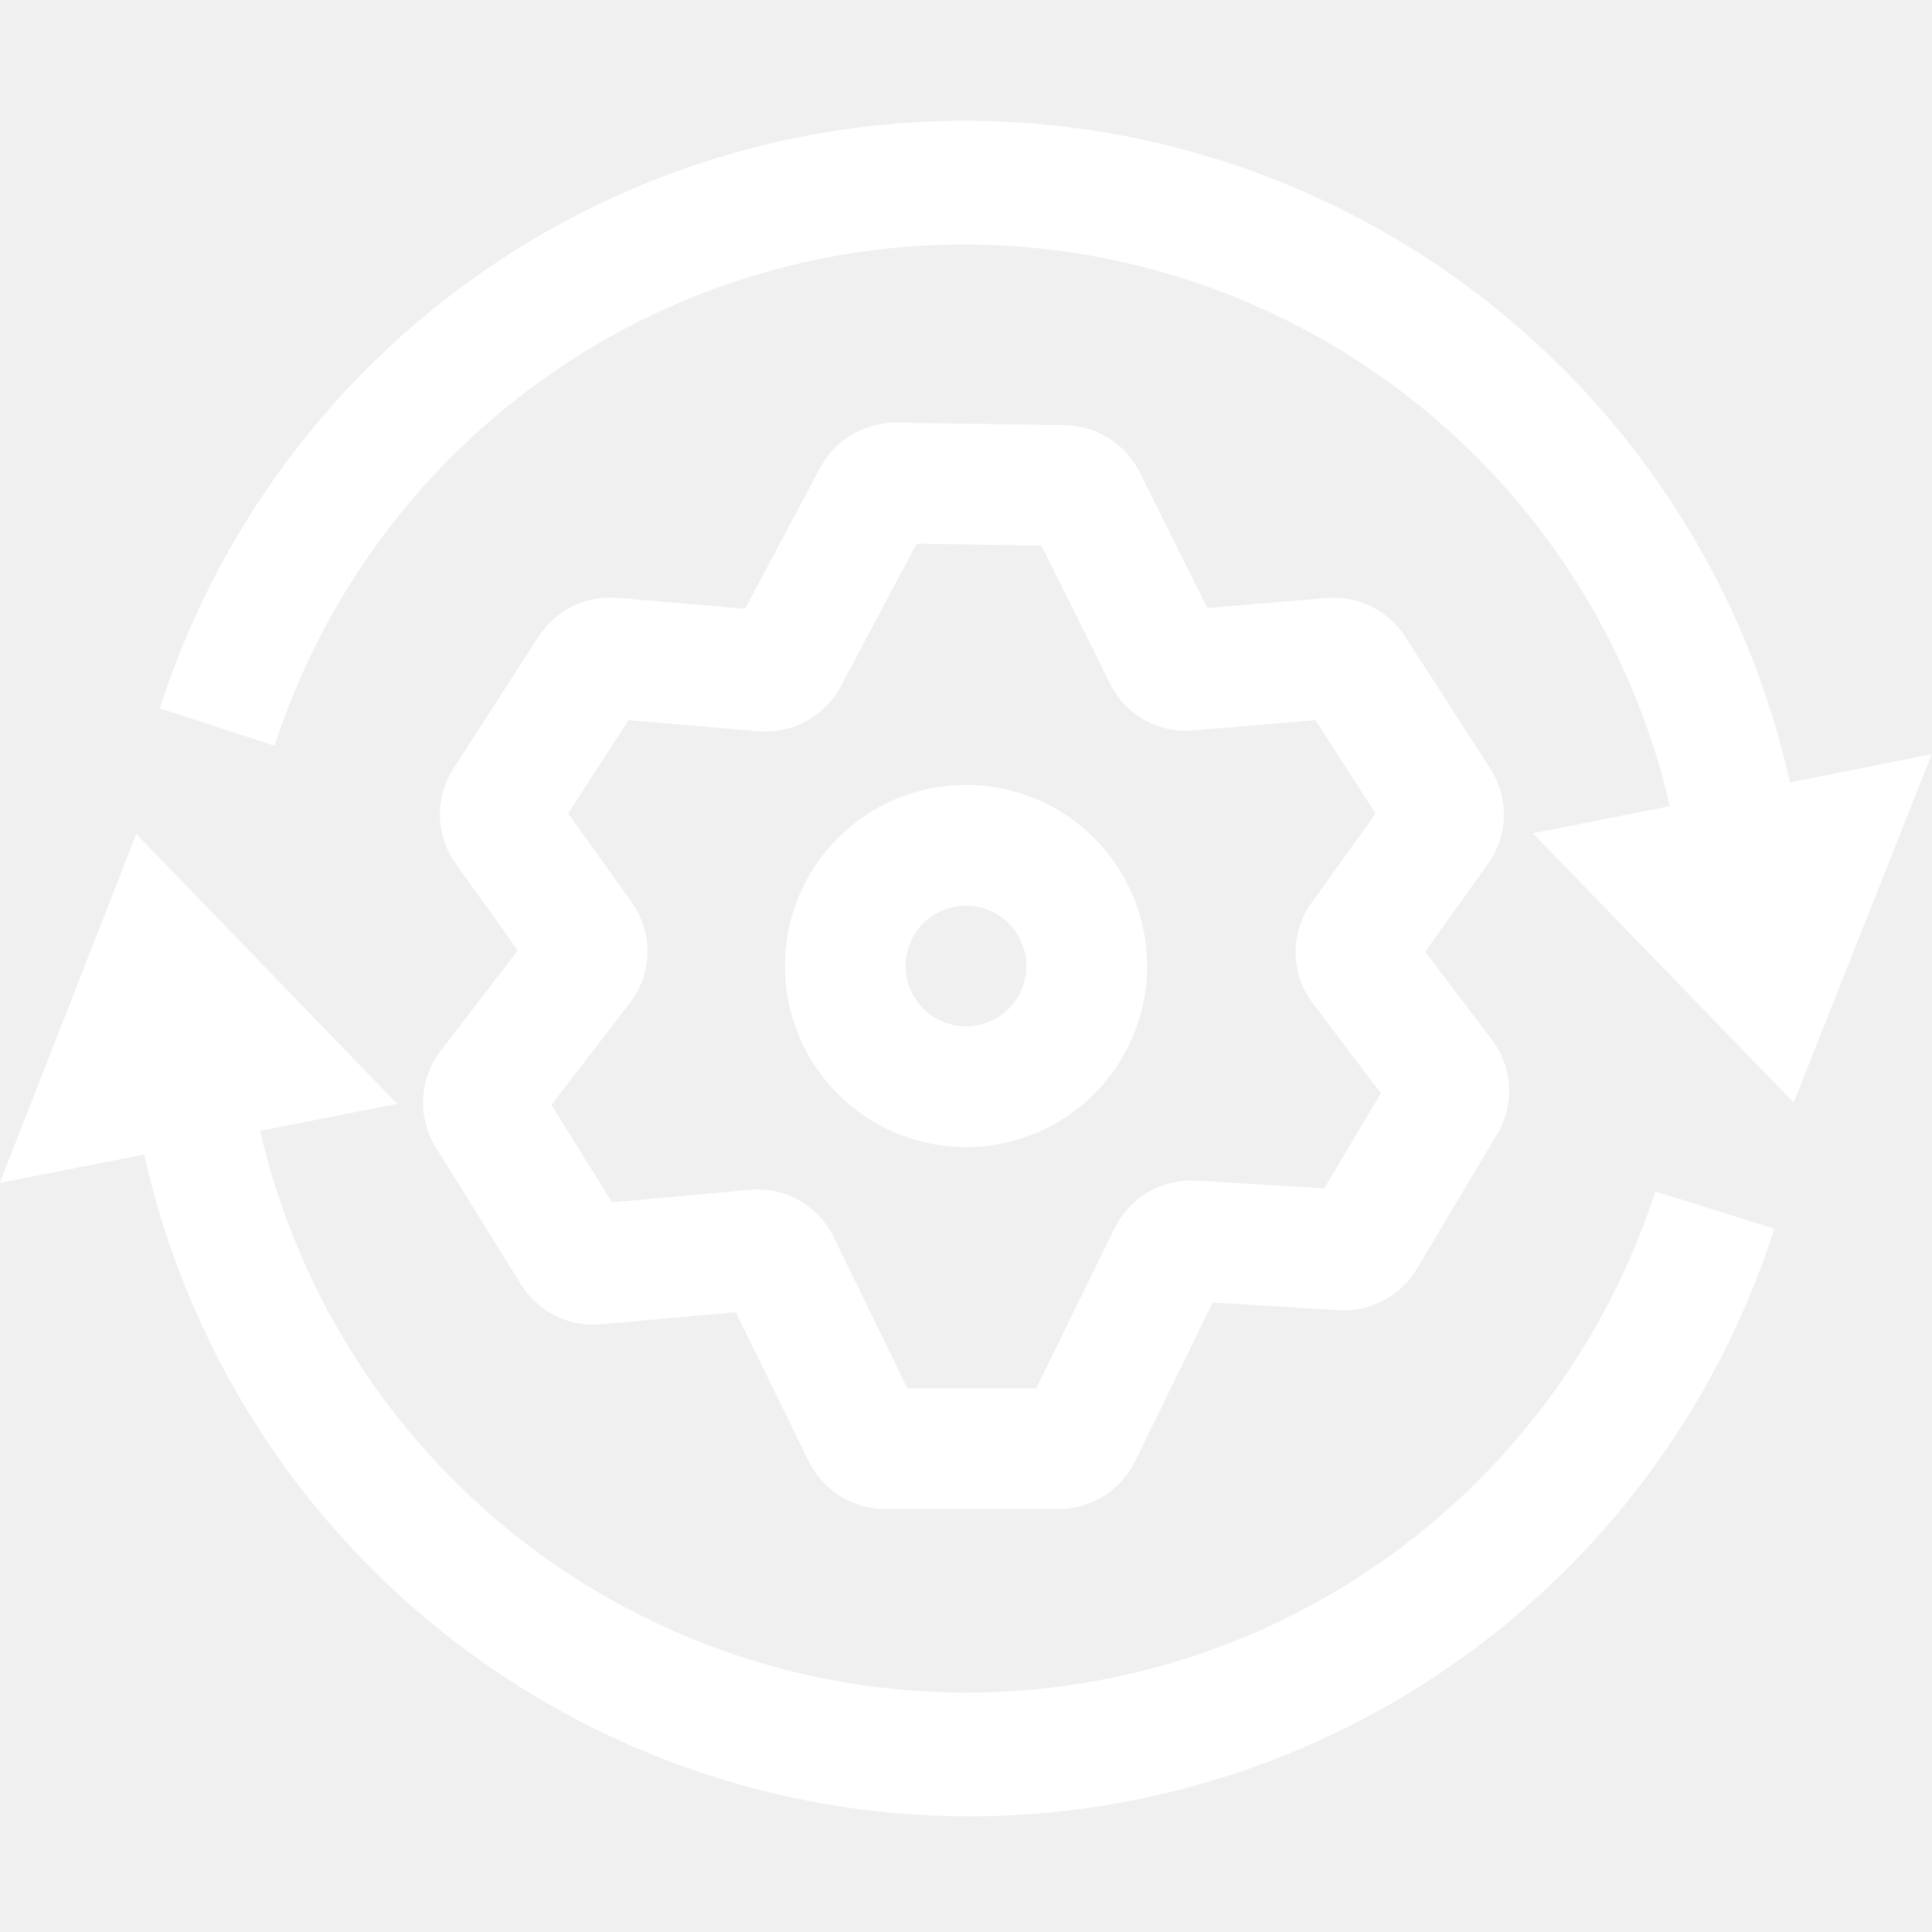
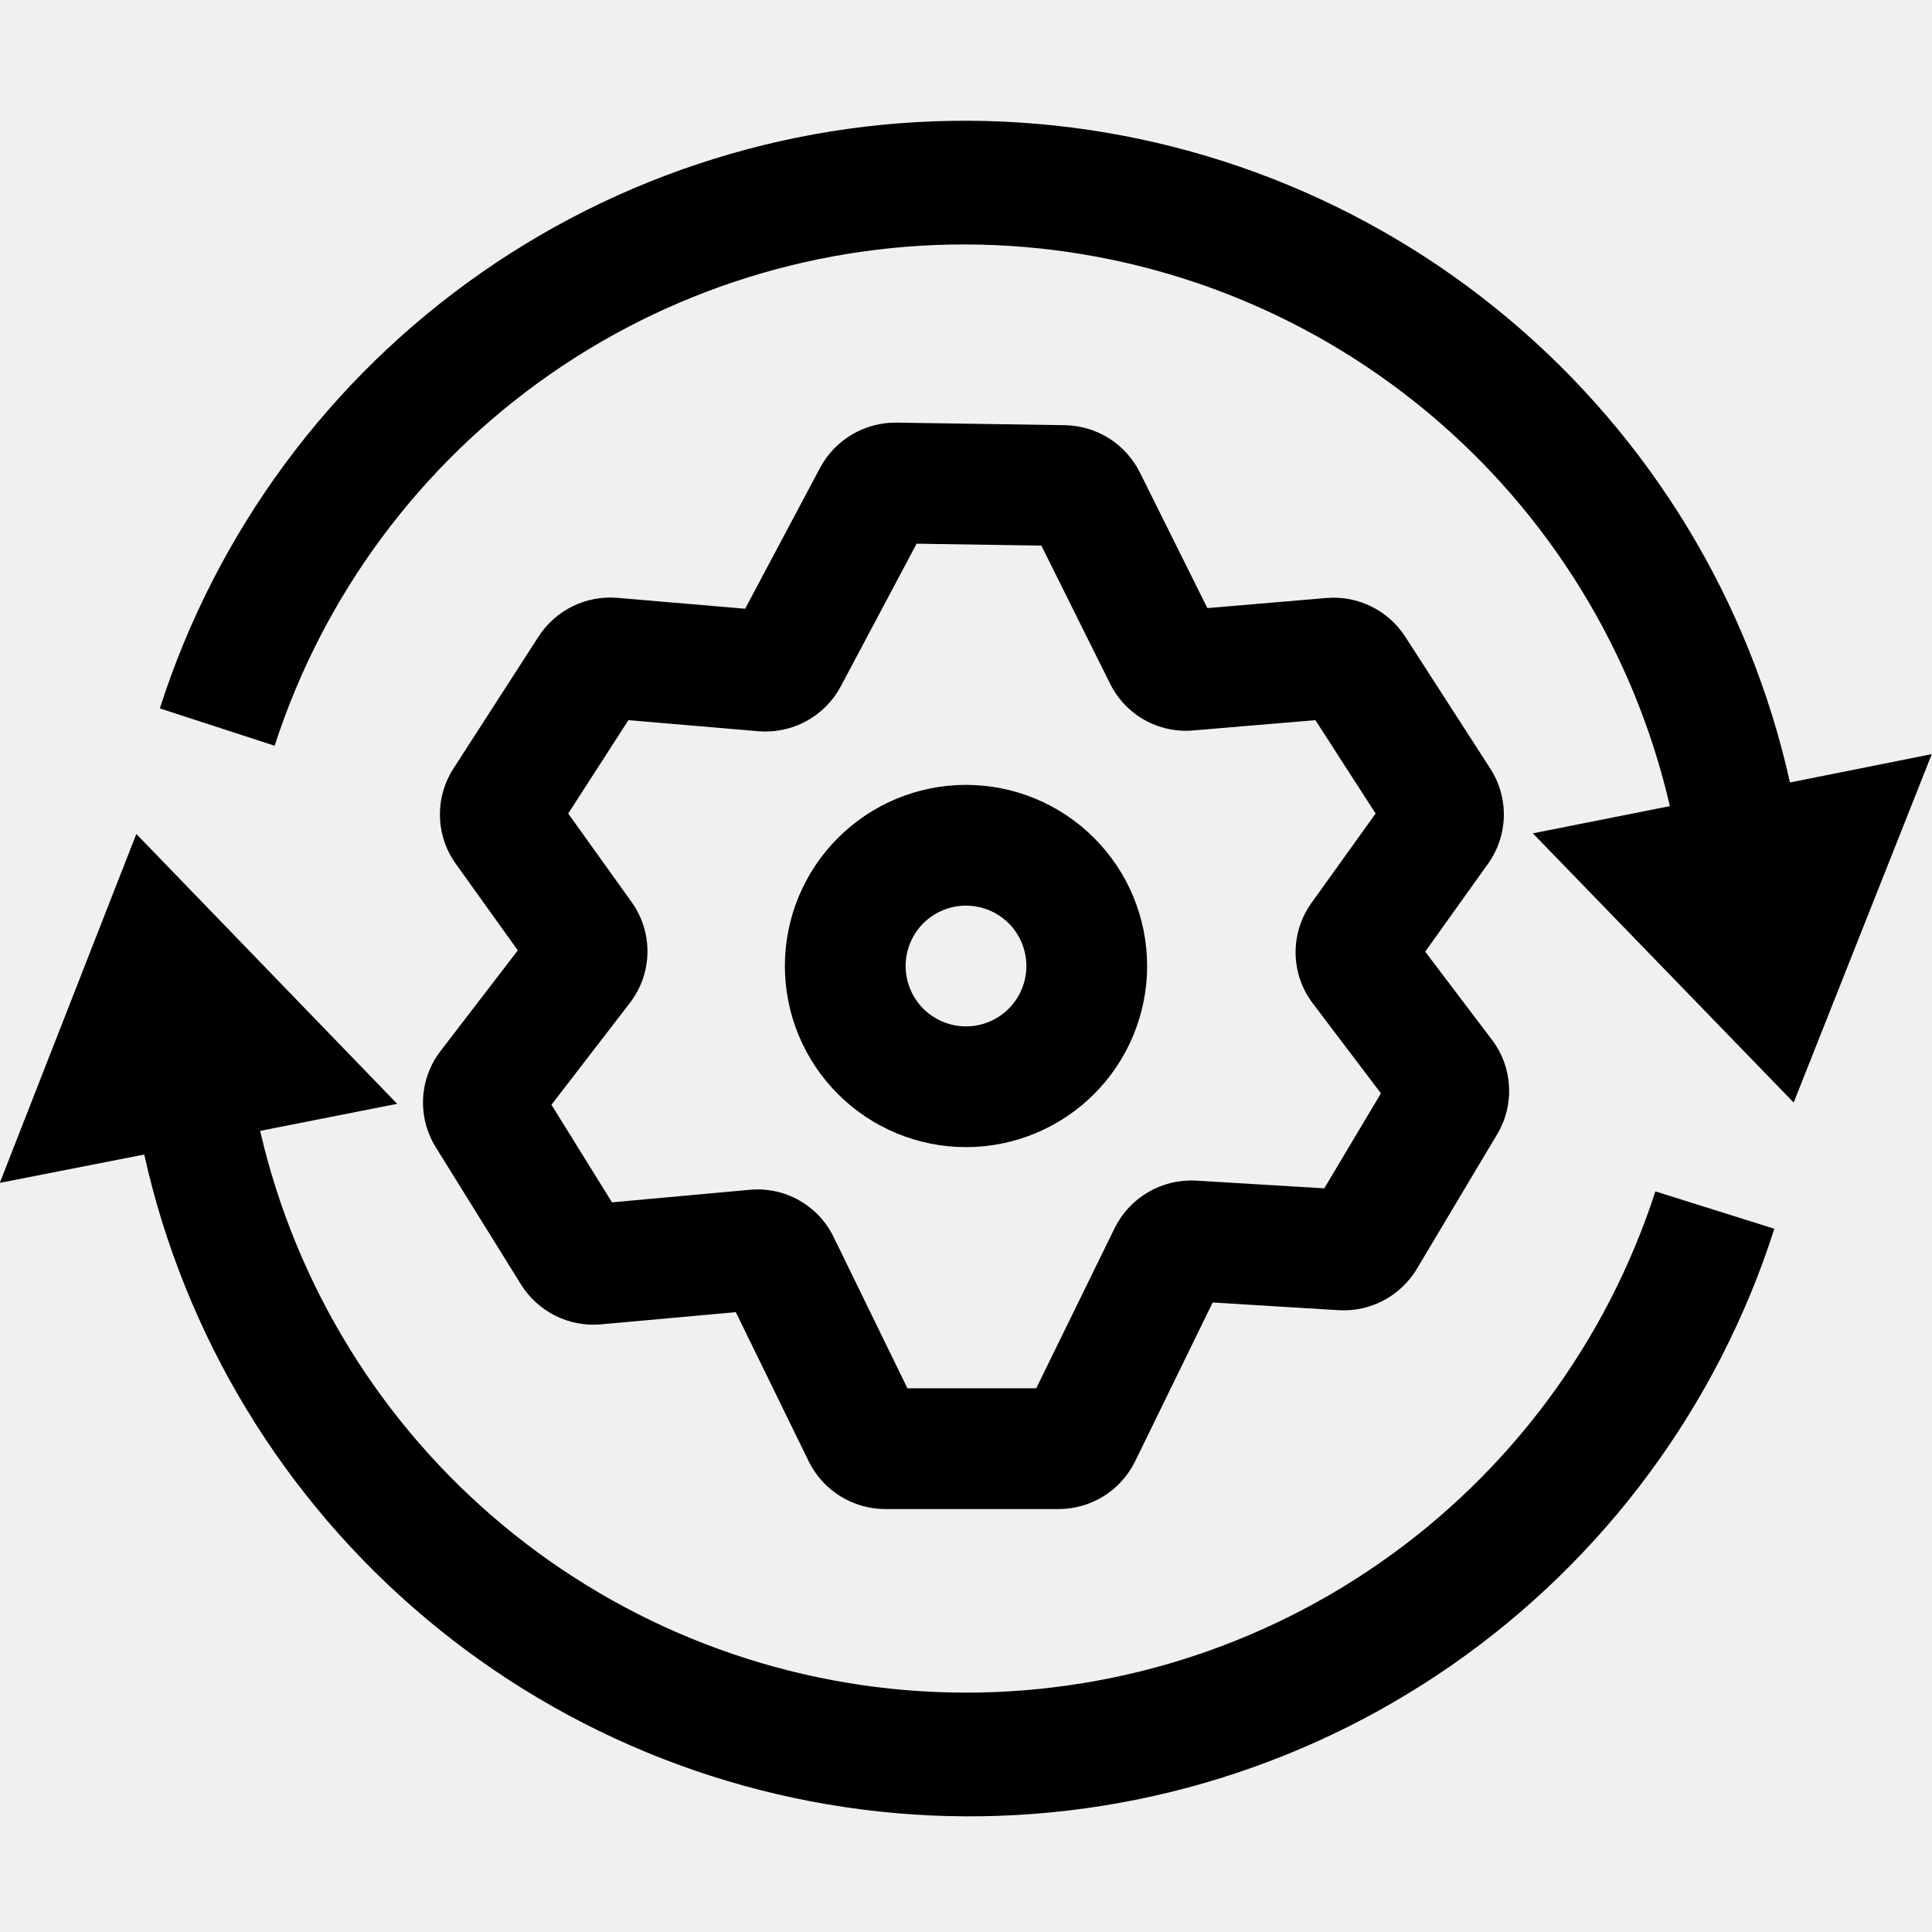
<svg xmlns="http://www.w3.org/2000/svg" width="60" height="60" viewBox="0 0 60 60" fill="none">
  <g clip-path="url(#clip0_9956_11409)">
-     <path fill-rule="evenodd" clip-rule="evenodd" d="M25.476 14.515C25.706 14.091 26.047 13.737 26.463 13.492C26.879 13.247 27.354 13.12 27.836 13.125L33.086 13.205C33.568 13.216 34.037 13.357 34.444 13.614C34.851 13.872 35.18 14.235 35.396 14.665L37.496 18.885L41.206 18.57C41.681 18.532 42.158 18.623 42.586 18.834C43.013 19.044 43.376 19.366 43.636 19.765L46.286 23.875C46.571 24.318 46.716 24.836 46.703 25.362C46.689 25.888 46.518 26.398 46.211 26.825L44.261 29.555L46.336 32.295C46.981 33.145 47.046 34.305 46.496 35.225L43.996 39.415C43.748 39.826 43.392 40.162 42.968 40.386C42.543 40.611 42.066 40.716 41.586 40.69L37.661 40.45L35.246 45.395C35.028 45.835 34.691 46.205 34.275 46.465C33.858 46.724 33.377 46.863 32.886 46.865H27.476C26.986 46.862 26.507 46.723 26.091 46.463C25.675 46.204 25.34 45.834 25.121 45.395L22.851 40.75L18.651 41.13C18.167 41.171 17.681 41.078 17.246 40.861C16.812 40.644 16.445 40.311 16.186 39.9L13.531 35.625C13.25 35.171 13.113 34.643 13.14 34.109C13.167 33.576 13.356 33.063 13.681 32.64L16.081 29.515L14.151 26.82C13.845 26.392 13.675 25.882 13.663 25.356C13.65 24.83 13.796 24.312 14.081 23.87L16.731 19.76C16.991 19.362 17.353 19.04 17.78 18.83C18.207 18.62 18.682 18.528 19.156 18.565L23.141 18.905L25.476 14.515ZM28.466 16.885L26.106 21.325C25.863 21.777 25.493 22.149 25.042 22.395C24.591 22.641 24.078 22.75 23.566 22.71L19.516 22.365L17.646 25.265L19.616 28.015C19.944 28.473 20.116 29.023 20.107 29.586C20.098 30.149 19.909 30.693 19.566 31.14L17.126 34.31L19.006 37.34L23.286 36.95C23.817 36.901 24.349 37.014 24.814 37.275C25.278 37.536 25.652 37.932 25.886 38.41L28.181 43.115H32.181L34.621 38.13C34.852 37.667 35.213 37.282 35.66 37.022C36.107 36.761 36.62 36.637 37.136 36.665L41.126 36.905L42.886 33.955L40.766 31.155C40.429 30.709 40.243 30.166 40.236 29.607C40.229 29.047 40.401 28.5 40.726 28.045L42.721 25.265L40.851 22.365L37.051 22.685C36.526 22.73 36 22.616 35.54 22.357C35.081 22.098 34.71 21.707 34.476 21.235L32.341 16.945L28.466 16.885Z" fill="white" />
-     <path d="M51.409 37C49.892 41.682 46.882 45.738 42.84 48.546C38.797 51.354 33.946 52.758 29.029 52.545C24.112 52.332 19.4 50.512 15.616 47.365C11.832 44.217 9.185 39.916 8.079 35.12L12.334 34.28L4.234 25.9L-0.006 36.735L4.479 35.855C5.731 41.485 8.802 46.546 13.218 50.256C17.633 53.966 23.148 56.119 28.91 56.381C34.671 56.643 40.358 55.001 45.093 51.708C49.828 48.414 53.346 43.653 55.104 38.16L51.409 37ZM55.589 24.3C54.337 18.67 51.265 13.61 46.849 9.9C42.433 6.191 36.918 4.039 31.157 3.777C25.395 3.515 19.708 5.158 14.974 8.452C10.239 11.746 6.722 16.507 4.964 22L8.529 23.16C10.045 18.478 13.055 14.422 17.097 11.614C21.139 8.806 25.99 7.4 30.907 7.613C35.825 7.826 40.536 9.645 44.321 12.792C48.105 15.938 50.753 20.239 51.859 25.035L47.604 25.88L55.704 34.24L59.994 23.42L55.589 24.3Z" fill="white" />
-     <path fill-rule="evenodd" clip-rule="evenodd" d="M30 28.125C29.503 28.125 29.026 28.323 28.674 28.674C28.323 29.026 28.125 29.503 28.125 30C28.125 30.497 28.323 30.974 28.674 31.326C29.026 31.677 29.503 31.875 30 31.875C30.497 31.875 30.974 31.677 31.326 31.326C31.677 30.974 31.875 30.497 31.875 30C31.875 29.503 31.677 29.026 31.326 28.674C30.974 28.323 30.497 28.125 30 28.125ZM24.375 30C24.375 28.508 24.968 27.077 26.023 26.023C27.077 24.968 28.508 24.375 30 24.375C31.492 24.375 32.923 24.968 33.977 26.023C35.032 27.077 35.625 28.508 35.625 30C35.625 31.492 35.032 32.923 33.977 33.977C32.923 35.032 31.492 35.625 30 35.625C28.508 35.625 27.077 35.032 26.023 33.977C24.968 32.923 24.375 31.492 24.375 30Z" fill="white" />
+     <path fill-rule="evenodd" clip-rule="evenodd" d="M25.476 14.515C25.706 14.091 26.047 13.737 26.463 13.492C26.879 13.247 27.354 13.12 27.836 13.125L33.086 13.205C33.568 13.216 34.037 13.357 34.444 13.614C34.851 13.872 35.18 14.235 35.396 14.665L37.496 18.885L41.206 18.57C41.681 18.532 42.158 18.623 42.586 18.834C43.013 19.044 43.376 19.366 43.636 19.765L46.286 23.875C46.571 24.318 46.716 24.836 46.703 25.362C46.689 25.888 46.518 26.398 46.211 26.825L44.261 29.555L46.336 32.295C46.981 33.145 47.046 34.305 46.496 35.225L43.996 39.415C43.748 39.826 43.392 40.162 42.968 40.386C42.543 40.611 42.066 40.716 41.586 40.69L37.661 40.45L35.246 45.395C35.028 45.835 34.691 46.205 34.275 46.465C33.858 46.724 33.377 46.863 32.886 46.865H27.476C26.986 46.862 26.507 46.723 26.091 46.463C25.675 46.204 25.34 45.834 25.121 45.395L22.851 40.75L18.651 41.13C18.167 41.171 17.681 41.078 17.246 40.861C16.812 40.644 16.445 40.311 16.186 39.9L13.531 35.625C13.25 35.171 13.113 34.643 13.14 34.109C13.167 33.576 13.356 33.063 13.681 32.64L16.081 29.515L14.151 26.82C13.845 26.392 13.675 25.882 13.663 25.356C13.65 24.83 13.796 24.312 14.081 23.87L16.731 19.76C16.991 19.362 17.353 19.04 17.78 18.83C18.207 18.62 18.682 18.528 19.156 18.565L23.141 18.905L25.476 14.515ZM28.466 16.885L26.106 21.325C25.863 21.777 25.493 22.149 25.042 22.395C24.591 22.641 24.078 22.75 23.566 22.71L19.516 22.365L17.646 25.265L19.616 28.015C19.944 28.473 20.116 29.023 20.107 29.586C20.098 30.149 19.909 30.693 19.566 31.14L17.126 34.31L19.006 37.34L23.286 36.95C23.817 36.901 24.349 37.014 24.814 37.275C25.278 37.536 25.652 37.932 25.886 38.41L28.181 43.115H32.181L34.621 38.13C34.852 37.667 35.213 37.282 35.66 37.022C36.107 36.761 36.62 36.637 37.136 36.665L41.126 36.905L42.886 33.955L40.766 31.155C40.429 30.709 40.243 30.166 40.236 29.607C40.229 29.047 40.401 28.5 40.726 28.045L42.721 25.265L40.851 22.365L37.051 22.685C36.526 22.73 36 22.616 35.54 22.357C35.081 22.098 34.71 21.707 34.476 21.235L32.341 16.945L28.466 16.885Z" fill="currentColor" />
+     <path d="M51.409 37C49.892 41.682 46.882 45.738 42.84 48.546C38.797 51.354 33.946 52.758 29.029 52.545C24.112 52.332 19.4 50.512 15.616 47.365C11.832 44.217 9.185 39.916 8.079 35.12L12.334 34.28L4.234 25.9L-0.006 36.735L4.479 35.855C5.731 41.485 8.802 46.546 13.218 50.256C17.633 53.966 23.148 56.119 28.91 56.381C34.671 56.643 40.358 55.001 45.093 51.708C49.828 48.414 53.346 43.653 55.104 38.16L51.409 37ZM55.589 24.3C54.337 18.67 51.265 13.61 46.849 9.9C42.433 6.191 36.918 4.039 31.157 3.777C25.395 3.515 19.708 5.158 14.974 8.452C10.239 11.746 6.722 16.507 4.964 22L8.529 23.16C10.045 18.478 13.055 14.422 17.097 11.614C21.139 8.806 25.99 7.4 30.907 7.613C35.825 7.826 40.536 9.645 44.321 12.792C48.105 15.938 50.753 20.239 51.859 25.035L47.604 25.88L55.704 34.24L59.994 23.42L55.589 24.3Z" fill="currentColor" />
+     <path fill-rule="evenodd" clip-rule="evenodd" d="M30 28.125C29.503 28.125 29.026 28.323 28.674 28.674C28.323 29.026 28.125 29.503 28.125 30C28.125 30.497 28.323 30.974 28.674 31.326C29.026 31.677 29.503 31.875 30 31.875C30.497 31.875 30.974 31.677 31.326 31.326C31.677 30.974 31.875 30.497 31.875 30C31.875 29.503 31.677 29.026 31.326 28.674C30.974 28.323 30.497 28.125 30 28.125ZM24.375 30C24.375 28.508 24.968 27.077 26.023 26.023C27.077 24.968 28.508 24.375 30 24.375C31.492 24.375 32.923 24.968 33.977 26.023C35.032 27.077 35.625 28.508 35.625 30C35.625 31.492 35.032 32.923 33.977 33.977C32.923 35.032 31.492 35.625 30 35.625C28.508 35.625 27.077 35.032 26.023 33.977C24.968 32.923 24.375 31.492 24.375 30Z" fill="currentColor" />
  </g>
  <defs>
    <clipPath id="clip0_9956_11409">
-       <rect width="60" height="60" fill="white" />
+       <rect width="60" height="60" fill="currentColor" />
    </clipPath>
  </defs>
</svg>
